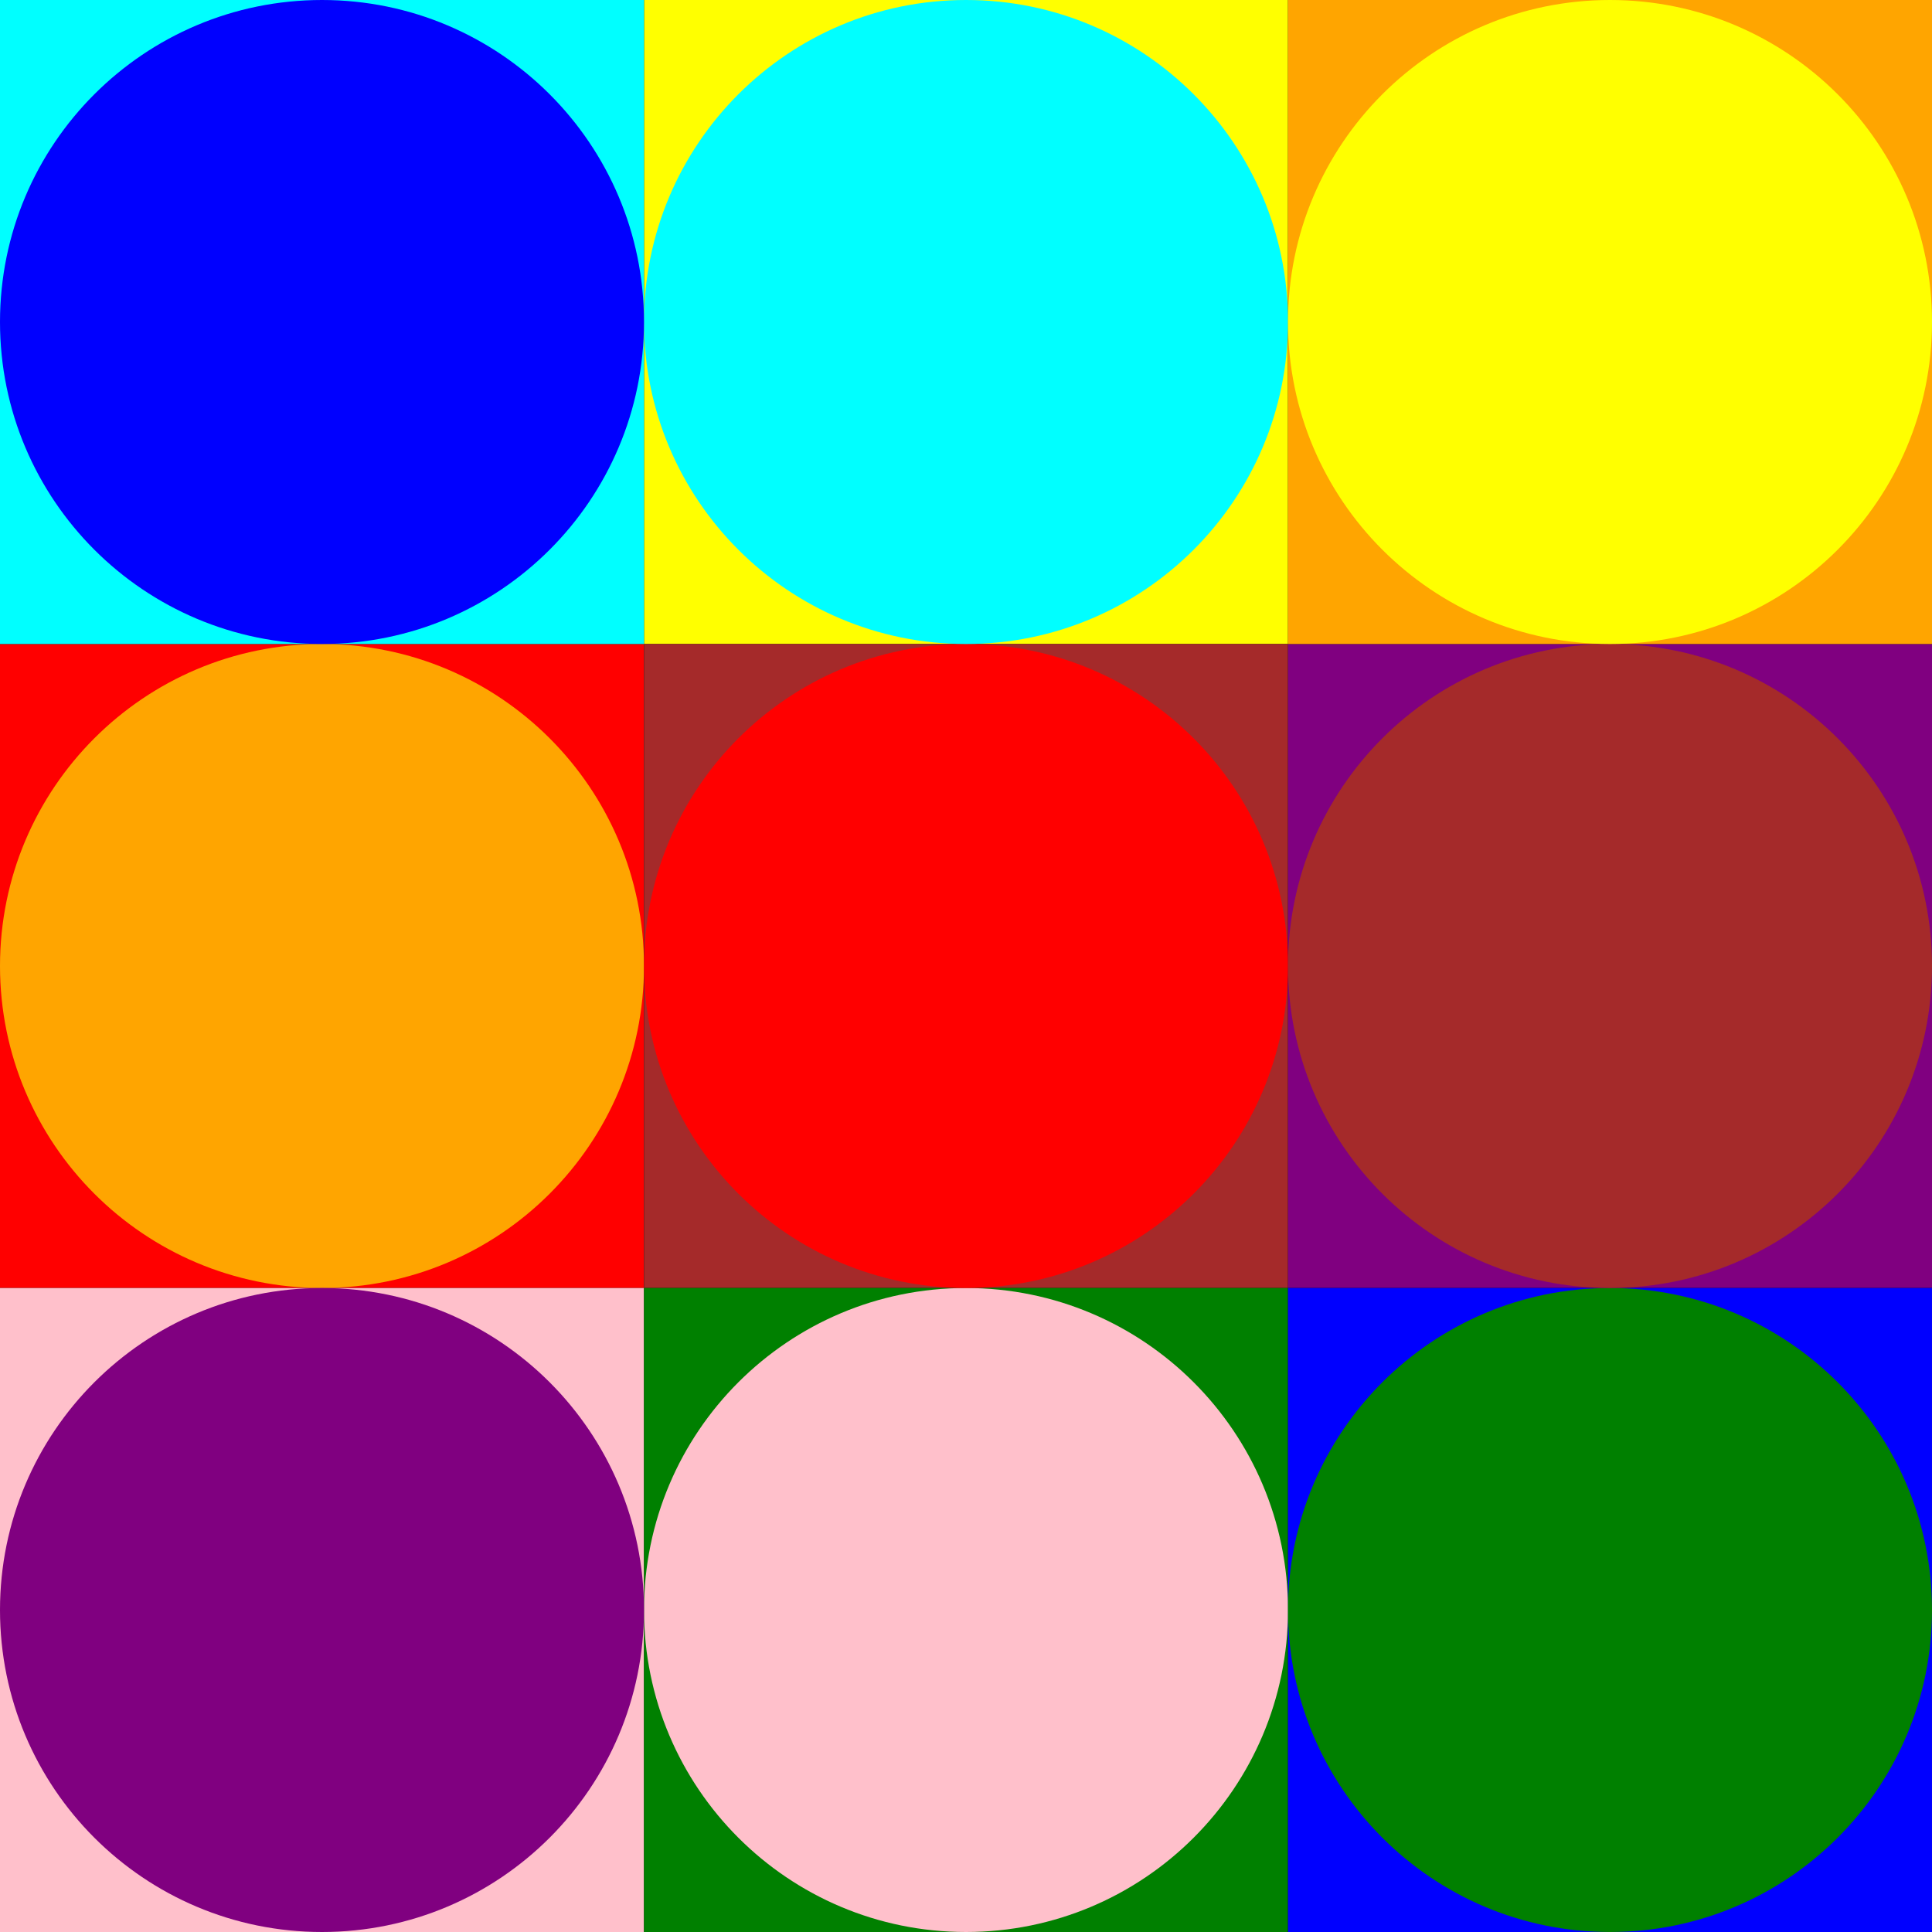
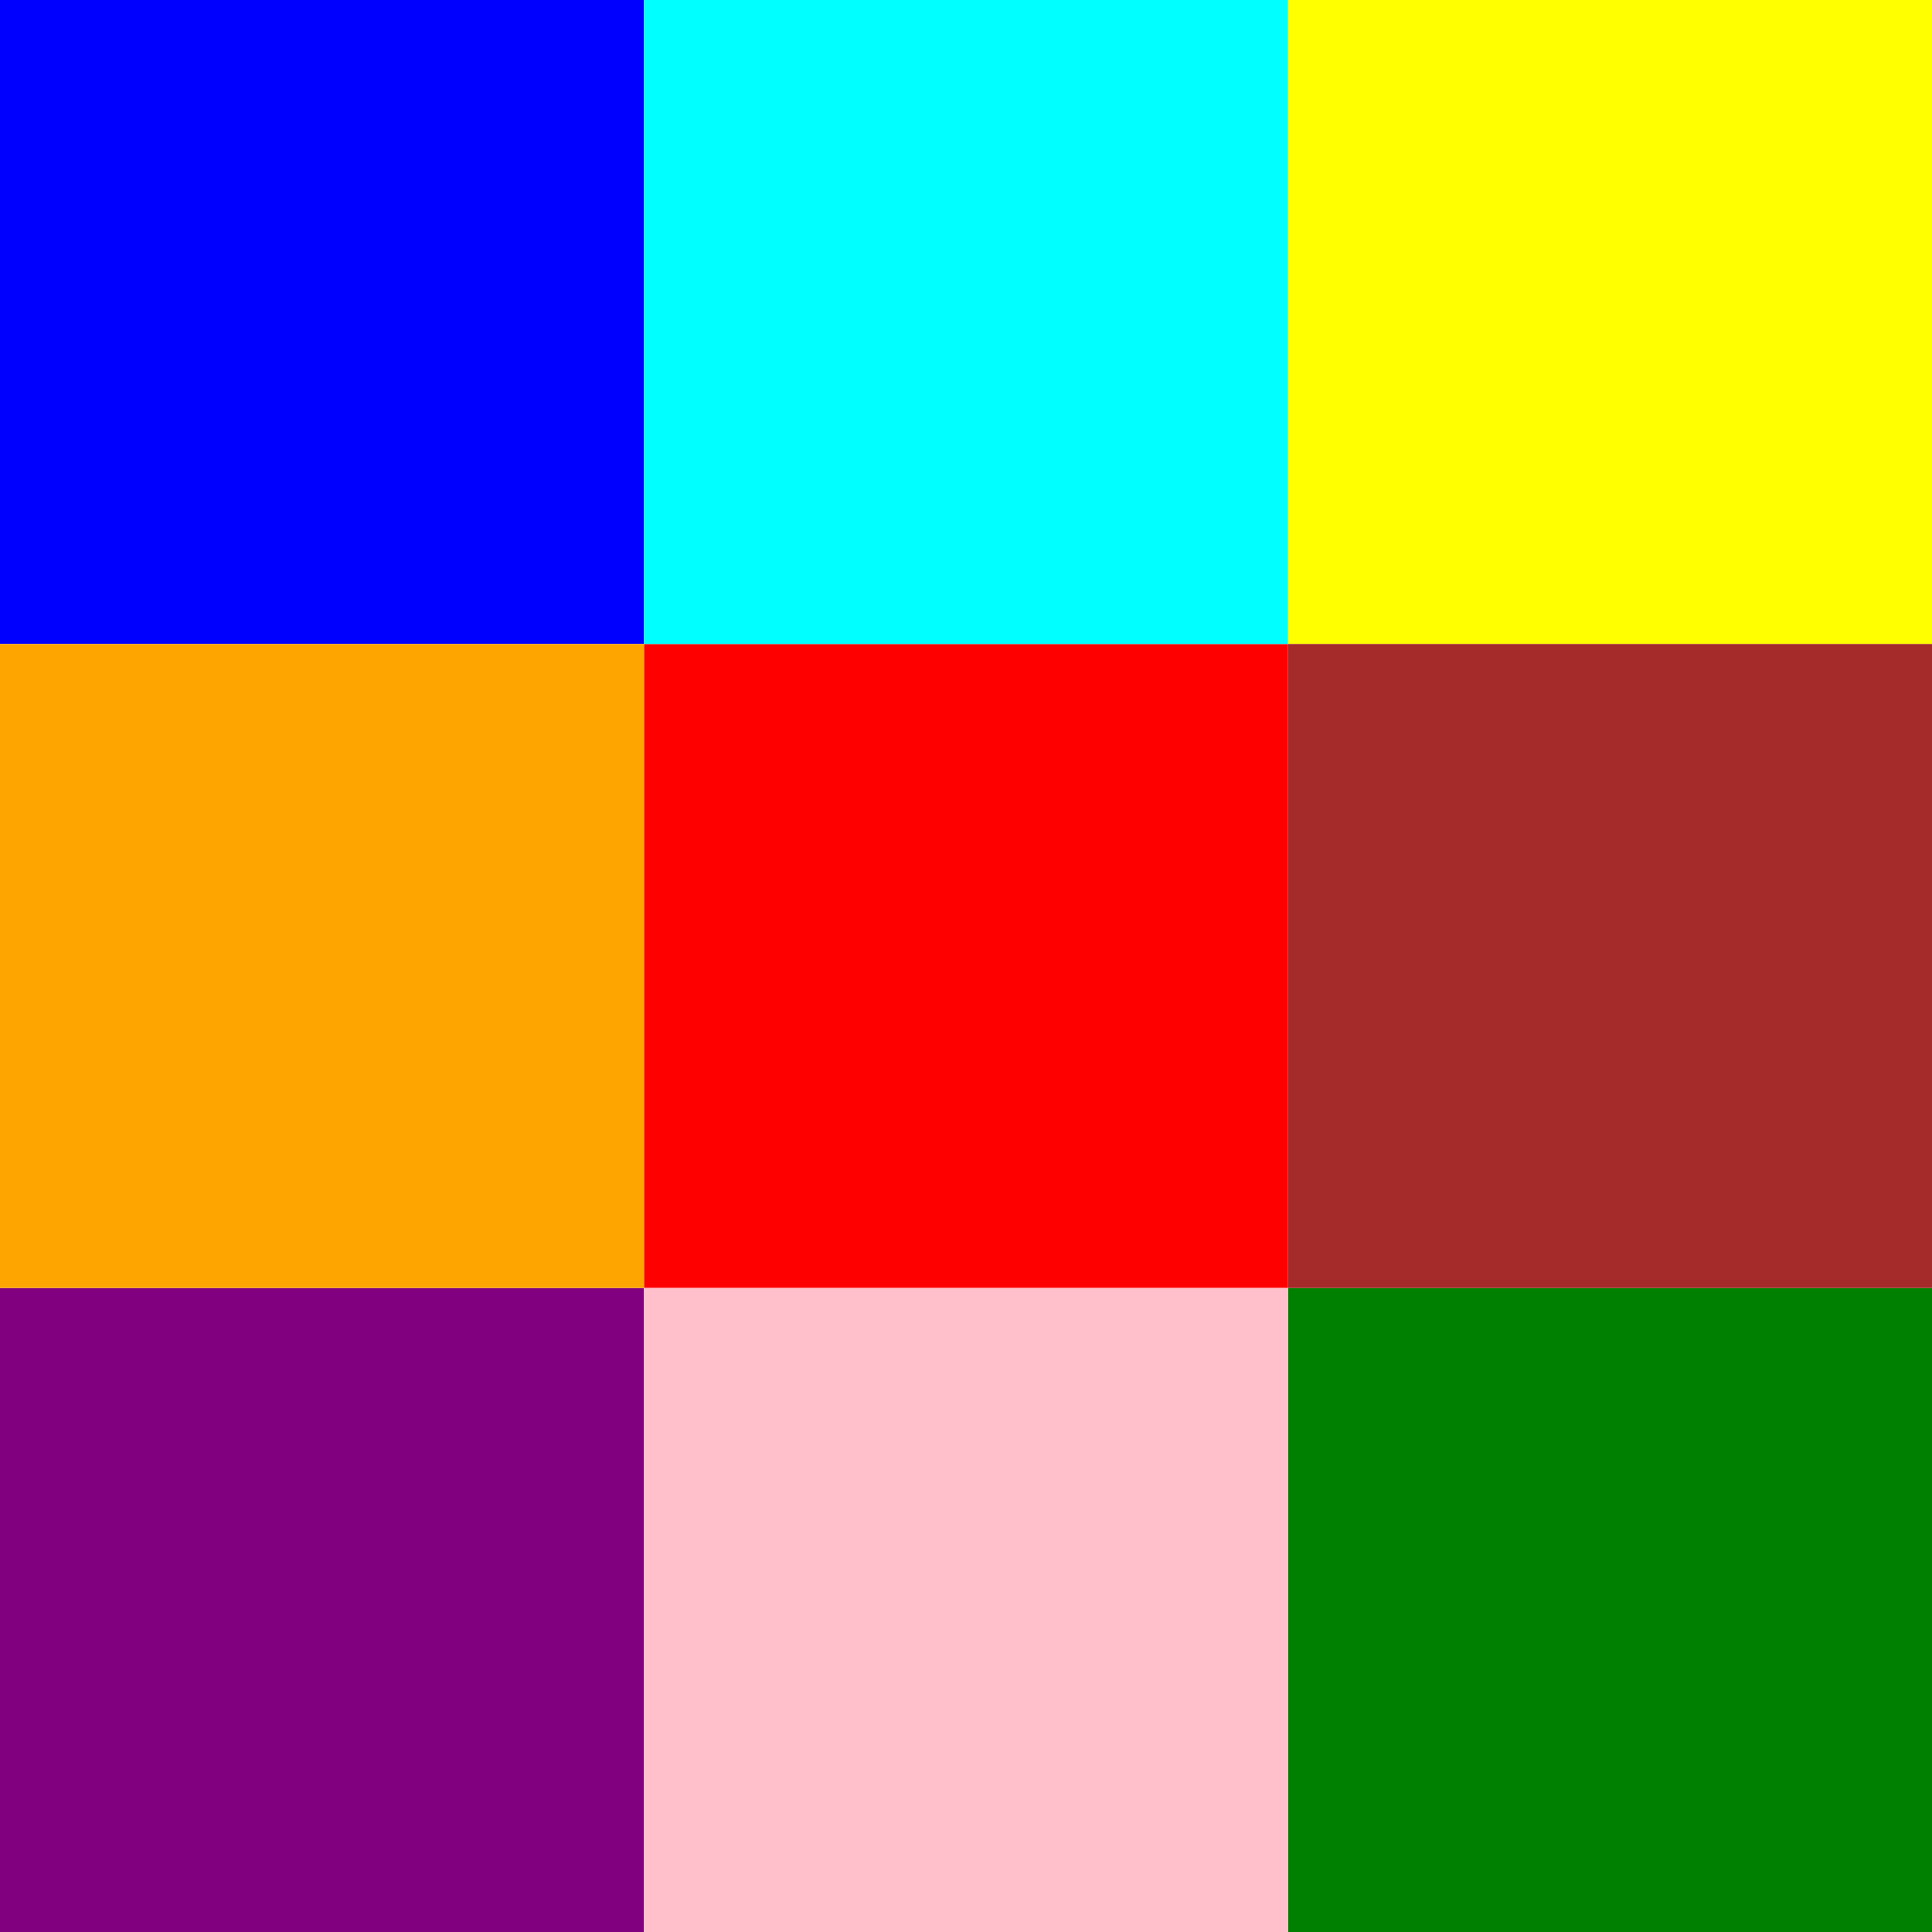
<svg xmlns="http://www.w3.org/2000/svg" height="150" viewBox="0 0 150 150" width="150">
-   <rect fill="black" height="150" width="150" x="0" y="0" />
+   <rect fill="white" height="150" width="150" x="0" y="0" />
  <g class="layer" data-layer="root">
-     <g data-object="--orange_bg" style="fill: red;transform-box: fill-box;" transform-origin="25 75">
+     <g data-object="--375667707799164755" style="fill: yellow;transform-box: fill-box;" transform-origin="125 25">
+       <rect height="50" width="50" x="100" y="0" />
+     </g>
+     <g data-object="--15614467315524568680" style="fill: blue;transform-box: fill-box;" transform-origin="25 25">
+       <rect height="50" width="50" x="0" y="0" />
+     </g>
+     <g data-object="--13587582764877368320" style="fill: red;transform-box: fill-box;" transform-origin="75 75">
+       <rect height="50" width="50" x="50" y="50" />
+     </g>
+     <g data-object="--13518301373768647850" style="fill: purple;transform-box: fill-box;" transform-origin="25 125">
+       <rect height="50" width="50" x="0" y="100" />
+     </g>
+     <g data-object="--16546396387867059567" style="fill: green;transform-box: fill-box;" transform-origin="125 125">
+       <rect height="50" width="50" x="100" y="100" />
+     </g>
+     <g data-object="--3700631692136421255" style="fill: cyan;transform-box: fill-box;" transform-origin="75 25">
+       <rect height="50" width="50" x="50" y="0" />
+     </g>
+     <g data-object="--6684871025456728689" style="fill: orange;transform-box: fill-box;" transform-origin="25 75">
      <rect height="50" width="50" x="0" y="50" />
    </g>
-     <g data-object="--cyan_bg" style="fill: yellow;transform-box: fill-box;" transform-origin="75 25">
-       <rect height="50" width="50" x="50" y="0" />
-     </g>
-     <g data-object="--red_bg" style="fill: brown;transform-box: fill-box;" transform-origin="75 75">
-       <rect height="50" width="50" x="50" y="50" />
-     </g>
-     <g data-object="--brown_bg" style="fill: purple;transform-box: fill-box;" transform-origin="125 75">
+     <g data-object="--28759431767939479" style="fill: brown;transform-box: fill-box;" transform-origin="125 75">
      <rect height="50" width="50" x="100" y="50" />
    </g>
-     <g data-object="--yellow_bg" style="fill: orange;transform-box: fill-box;" transform-origin="125 25">
-       <rect height="50" width="50" x="100" y="0" />
-     </g>
-     <g data-object="--purple_bg" style="fill: pink;transform-box: fill-box;" transform-origin="25 125">
-       <rect height="50" width="50" x="0" y="100" />
-     </g>
-     <g data-object="--pink_bg" style="fill: green;transform-box: fill-box;" transform-origin="75 125">
+     <g data-object="--3231555540301764813" style="fill: pink;transform-box: fill-box;" transform-origin="75 125">
      <rect height="50" width="50" x="50" y="100" />
    </g>
-     <g data-object="--green_bg" style="fill: blue;transform-box: fill-box;" transform-origin="125 125">
-       <rect height="50" width="50" x="100" y="100" />
-     </g>
-     <g data-object="--blue_bg" style="fill: cyan;transform-box: fill-box;" transform-origin="25 25">
-       <rect height="50" width="50" x="0" y="0" />
-     </g>
  </g>
-   <g class="layer" data-layer="circles">
-     <g data-object="--pink" style="fill: pink;transform-box: fill-box;" transform-origin="75 125">
-       <circle cx="75" cy="125" r="25" />
-     </g>
-     <g data-object="--green" style="fill: green;transform-box: fill-box;" transform-origin="125 125">
-       <circle cx="125" cy="125" r="25" />
-     </g>
-     <g data-object="--orange" style="fill: orange;transform-box: fill-box;" transform-origin="25 75">
-       <circle cx="25" cy="75" r="25" />
-     </g>
-     <g data-object="--red" style="fill: red;transform-box: fill-box;" transform-origin="75 75">
-       <circle cx="75" cy="75" r="25" />
-     </g>
-     <g data-object="--cyan" style="fill: cyan;transform-box: fill-box;" transform-origin="75 25">
-       <circle cx="75" cy="25" r="25" />
-     </g>
-     <g data-object="--brown" style="fill: brown;transform-box: fill-box;" transform-origin="125 75">
-       <circle cx="125" cy="75" r="25" />
-     </g>
-     <g data-object="--blue" style="fill: blue;transform-box: fill-box;" transform-origin="25 25">
-       <circle cx="25" cy="25" r="25" />
-     </g>
-     <g data-object="--yellow" style="fill: yellow;transform-box: fill-box;" transform-origin="125 25">
-       <circle cx="125" cy="25" r="25" />
-     </g>
-     <g data-object="--purple" style="fill: purple;transform-box: fill-box;" transform-origin="25 125">
-       <circle cx="25" cy="125" r="25" />
-     </g>
-   </g>
+   <g class="layer" data-layer="circles" />
  <defs />
</svg>
